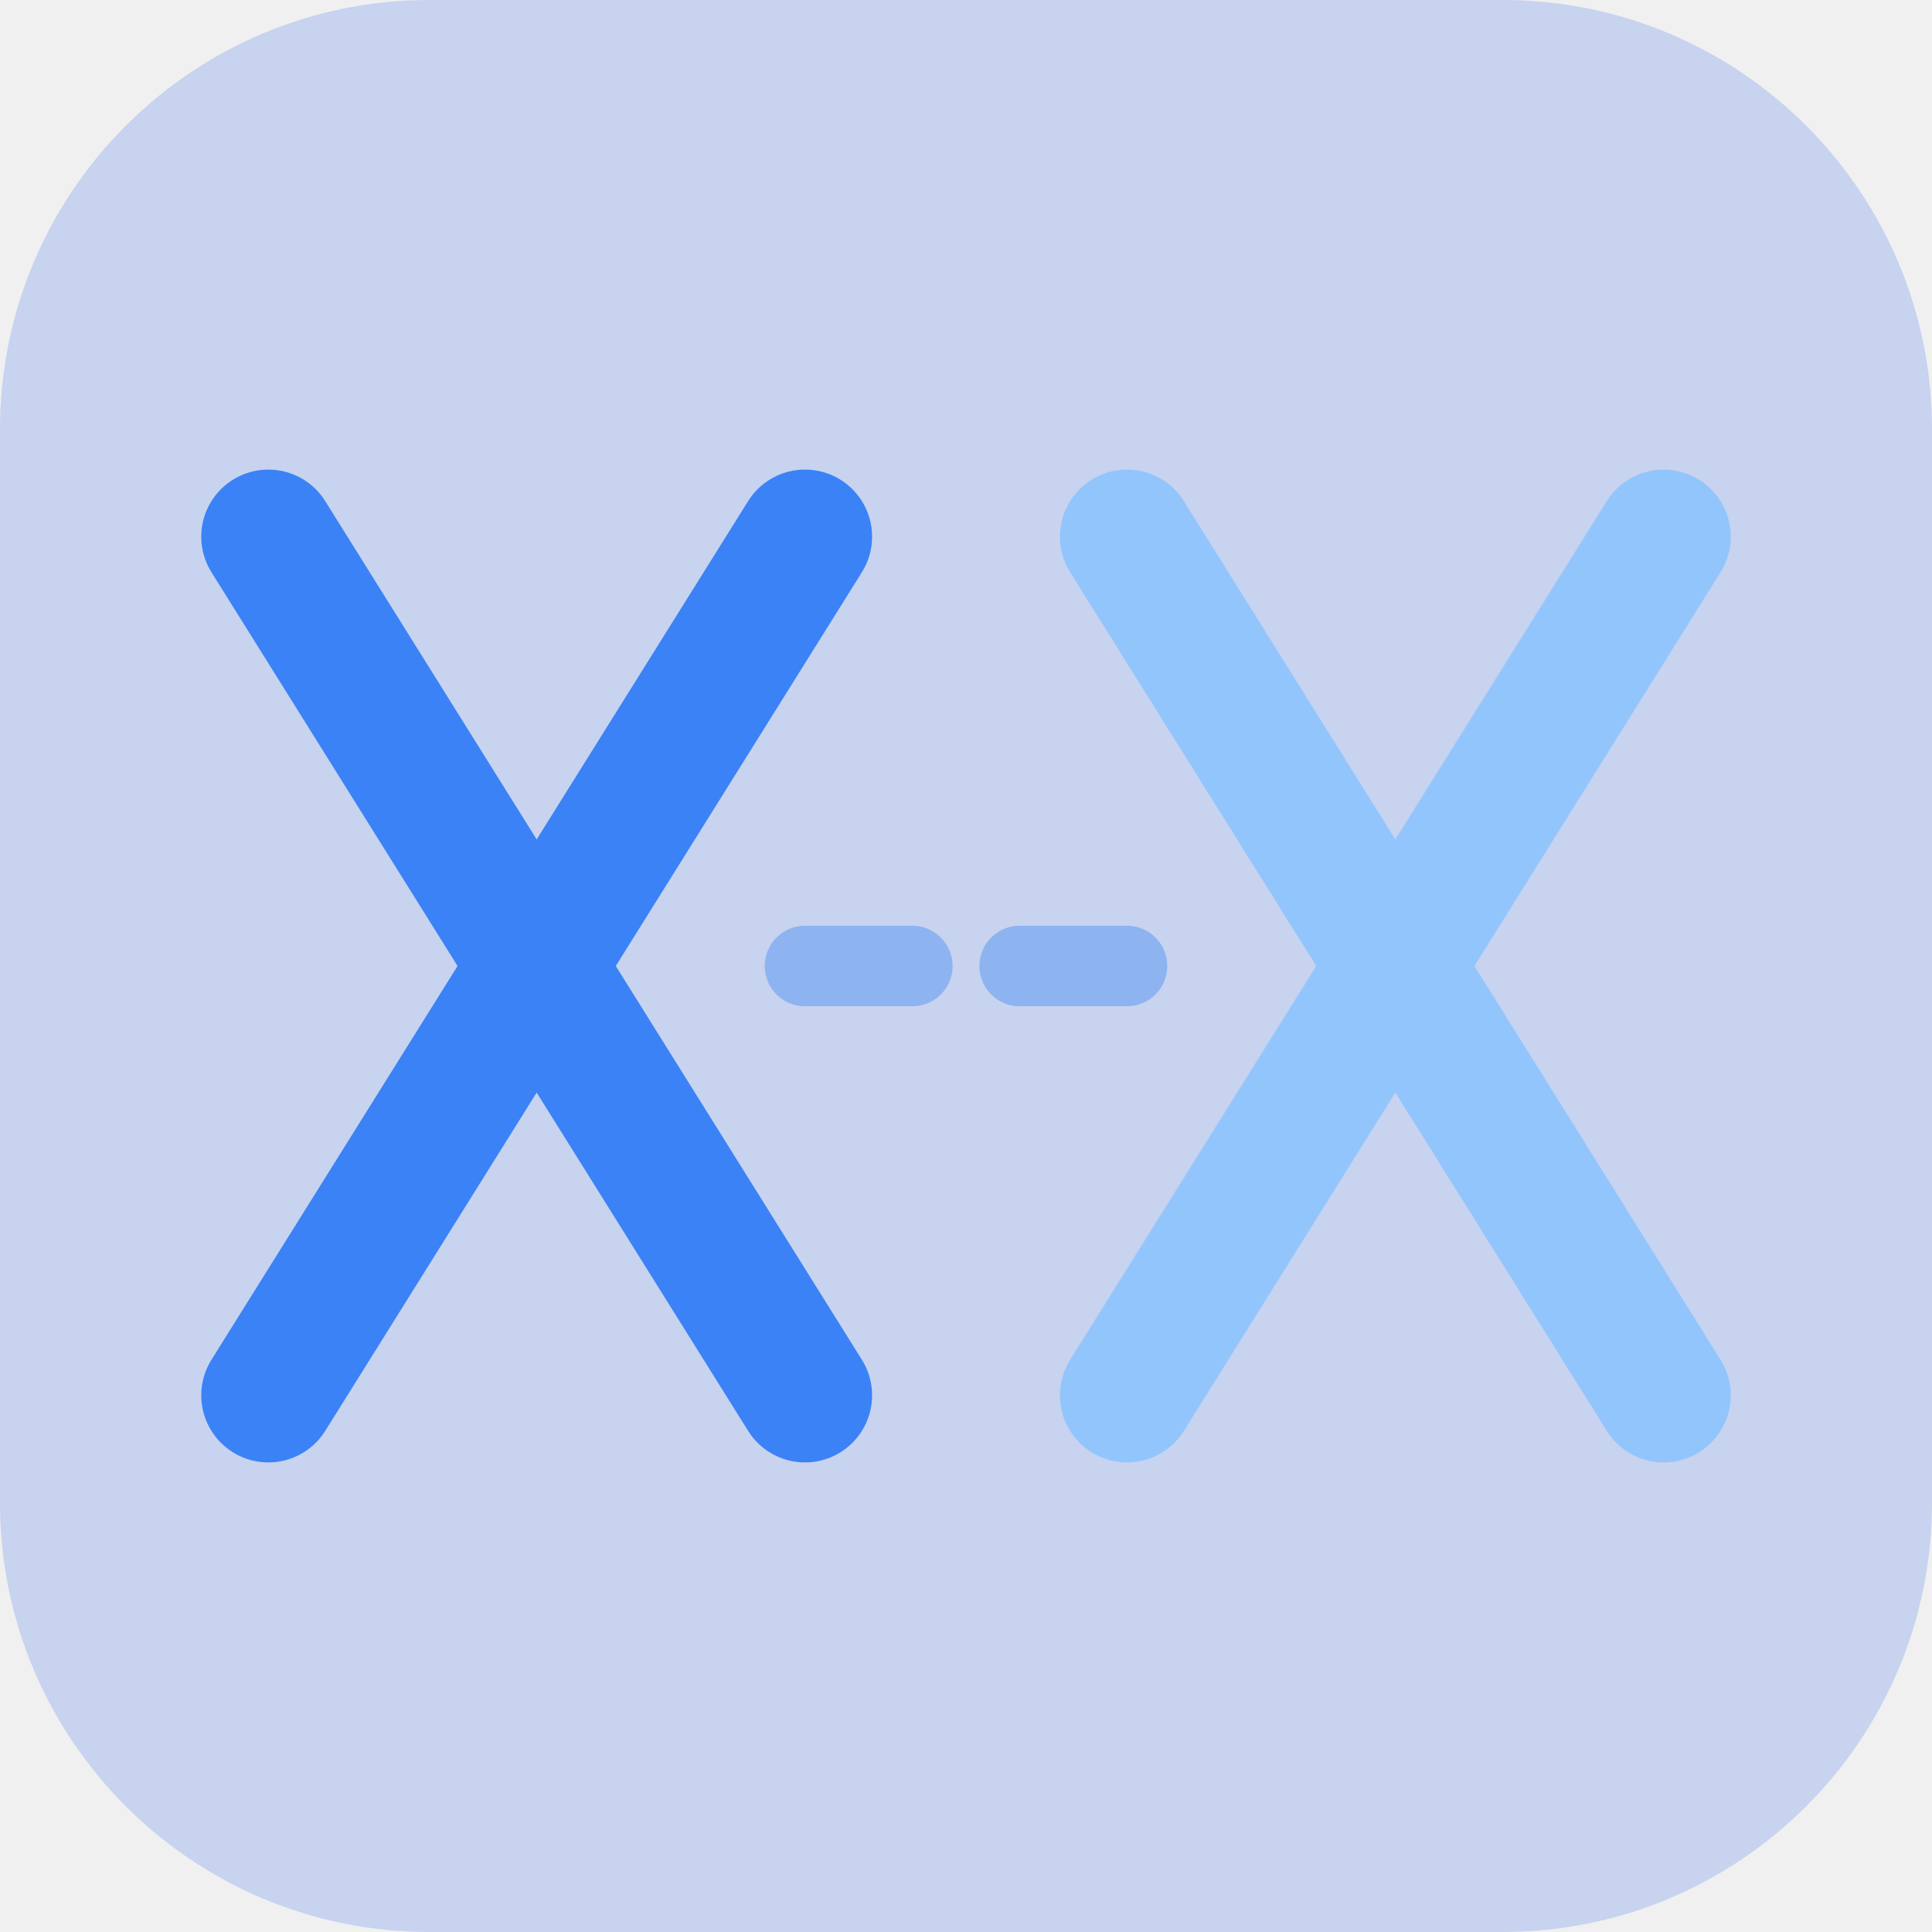
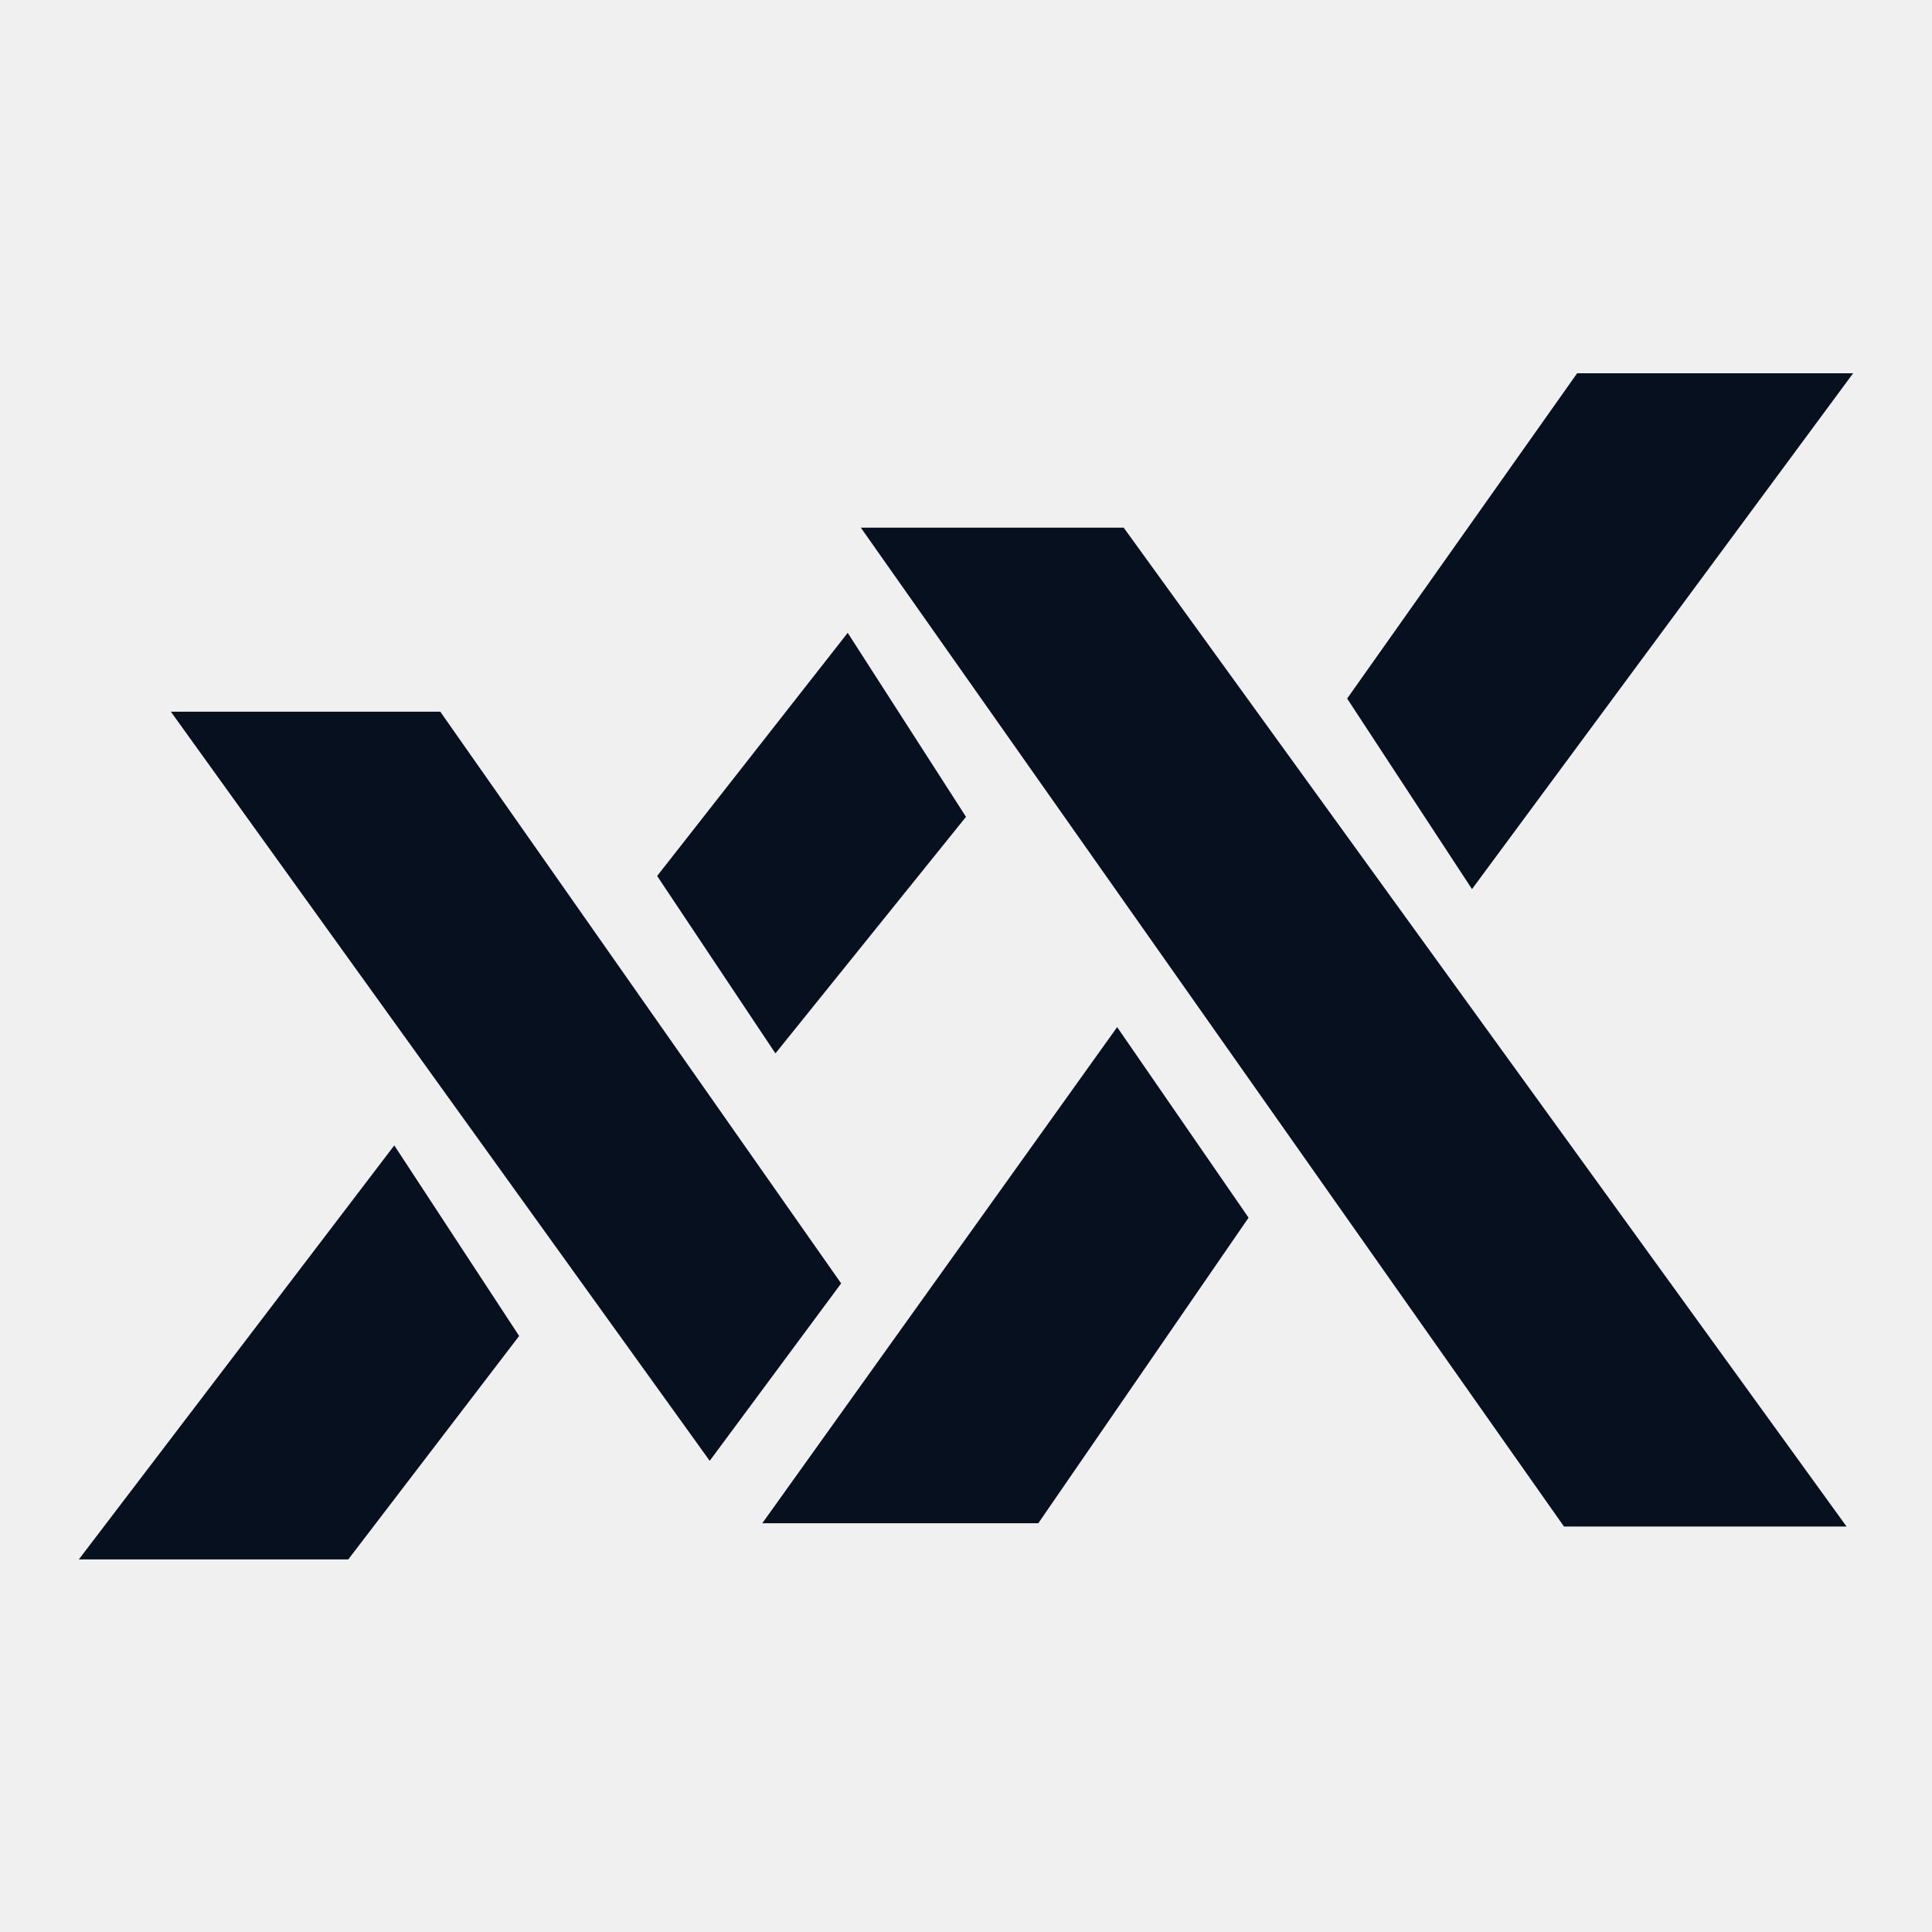
- <svg xmlns="http://www.w3.org/2000/svg" width="36" height="36" viewBox="0 0 36 36" fill="none">
-   <rect width="36" height="36" rx="8" fill="rgba(37,99,235,0.2)" />
-   <line x1="5" y1="10" x2="15" y2="26" stroke="#3b82f6" stroke-width="2.5" stroke-linecap="round" />
-   <line x1="15" y1="10" x2="5" y2="26" stroke="#3b82f6" stroke-width="2.5" stroke-linecap="round" />
-   <line x1="15" y1="18" x2="21" y2="18" stroke="rgba(59,130,246,0.4)" stroke-width="1.5" stroke-dasharray="2 2" stroke-linecap="round" />
-   <line x1="21" y1="10" x2="31" y2="26" stroke="#93c5fd" stroke-width="2.5" stroke-linecap="round" />
-   <line x1="31" y1="10" x2="21" y2="26" stroke="#93c5fd" stroke-width="2.5" stroke-linecap="round" />
+ <svg xmlns="http://www.w3.org/2000/svg" viewBox="0 0 294.0 294.0">
+   <style>path{fill:#07101f}@media (prefers-color-scheme:dark){path{fill:#ffffff}}</style>
+   <path transform="translate(12.0 56.8)" d="M48.0 117.5 L0.0 180.5 L41.0 180.5 L67.0 146.5Z M158.0 99.5 L104.0 175.0 L146.0 175.0 L178.0 128.5Z M14.0 51.5 L96.0 165.5 L116.0 138.5 L55.0 51.5Z M117.0 39.5 L88.0 76.5 L106.0 103.5 L135.0 67.5Z M119.0 23.5 L226.0 175.5 L269.0 175.5 L159.0 23.5Z M270.0 0.0 L228.0 0.0 L193.0 49.5 L212.0 78.5Z" />
</svg>
